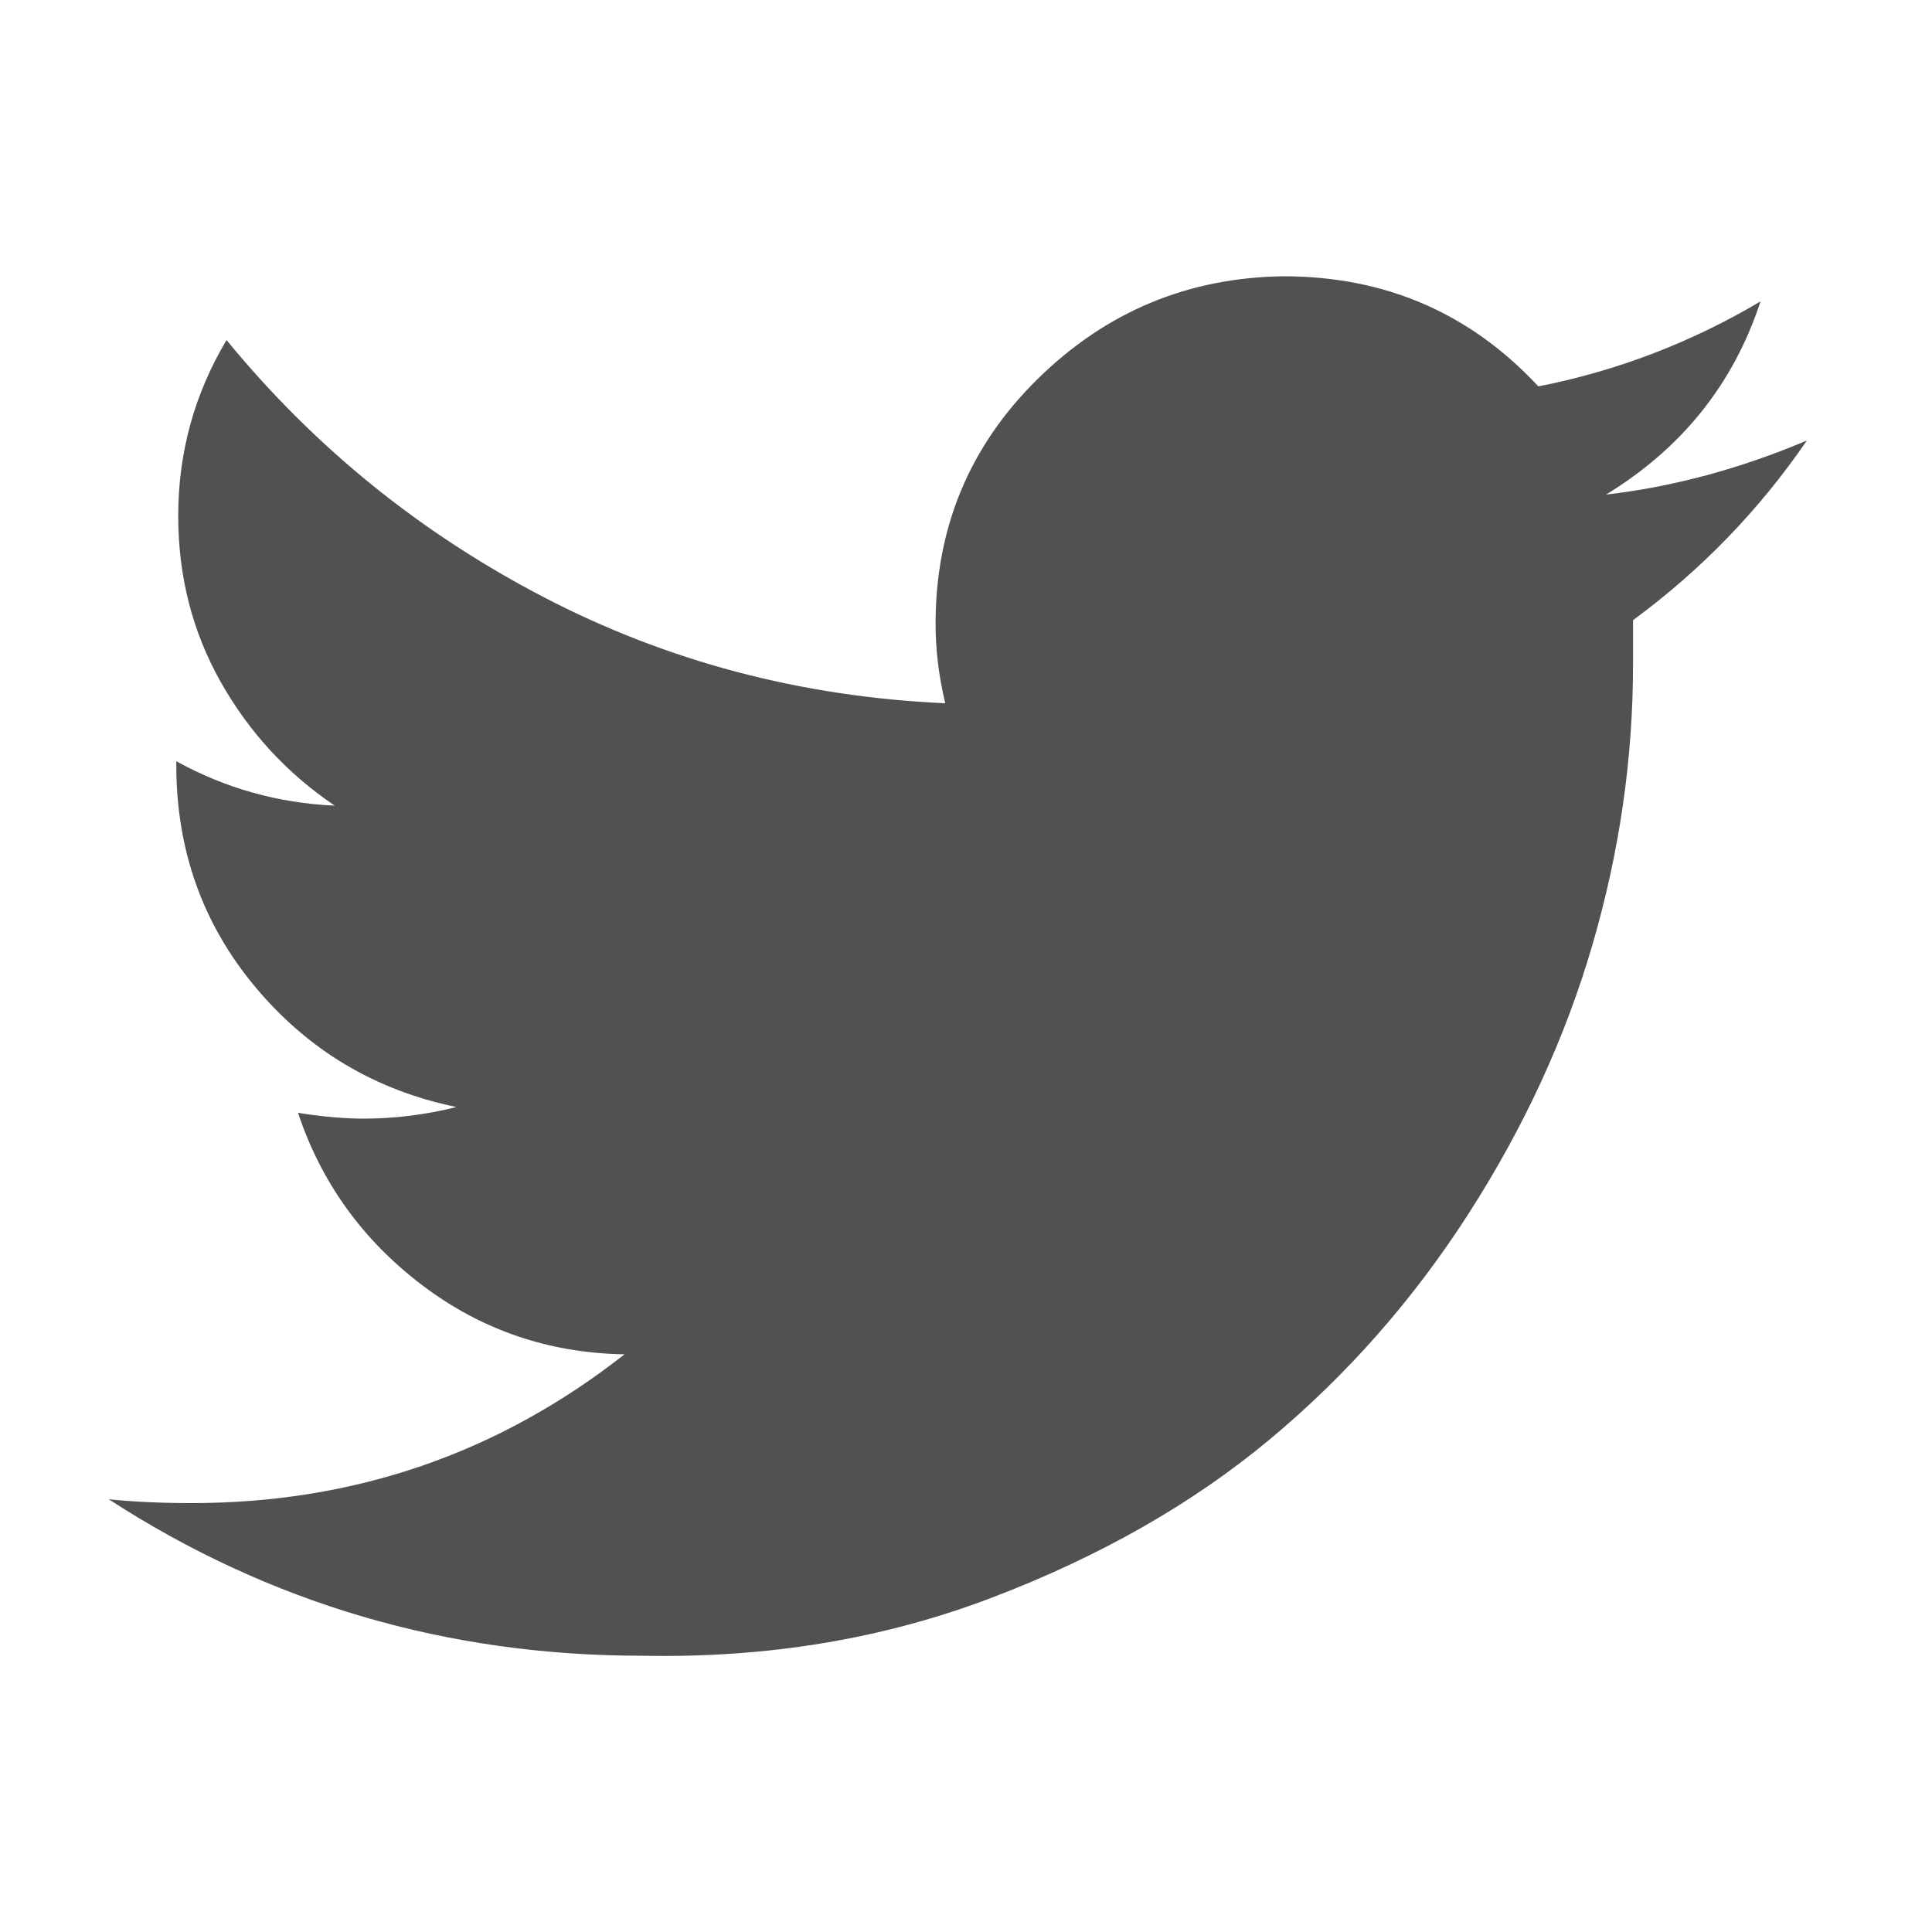
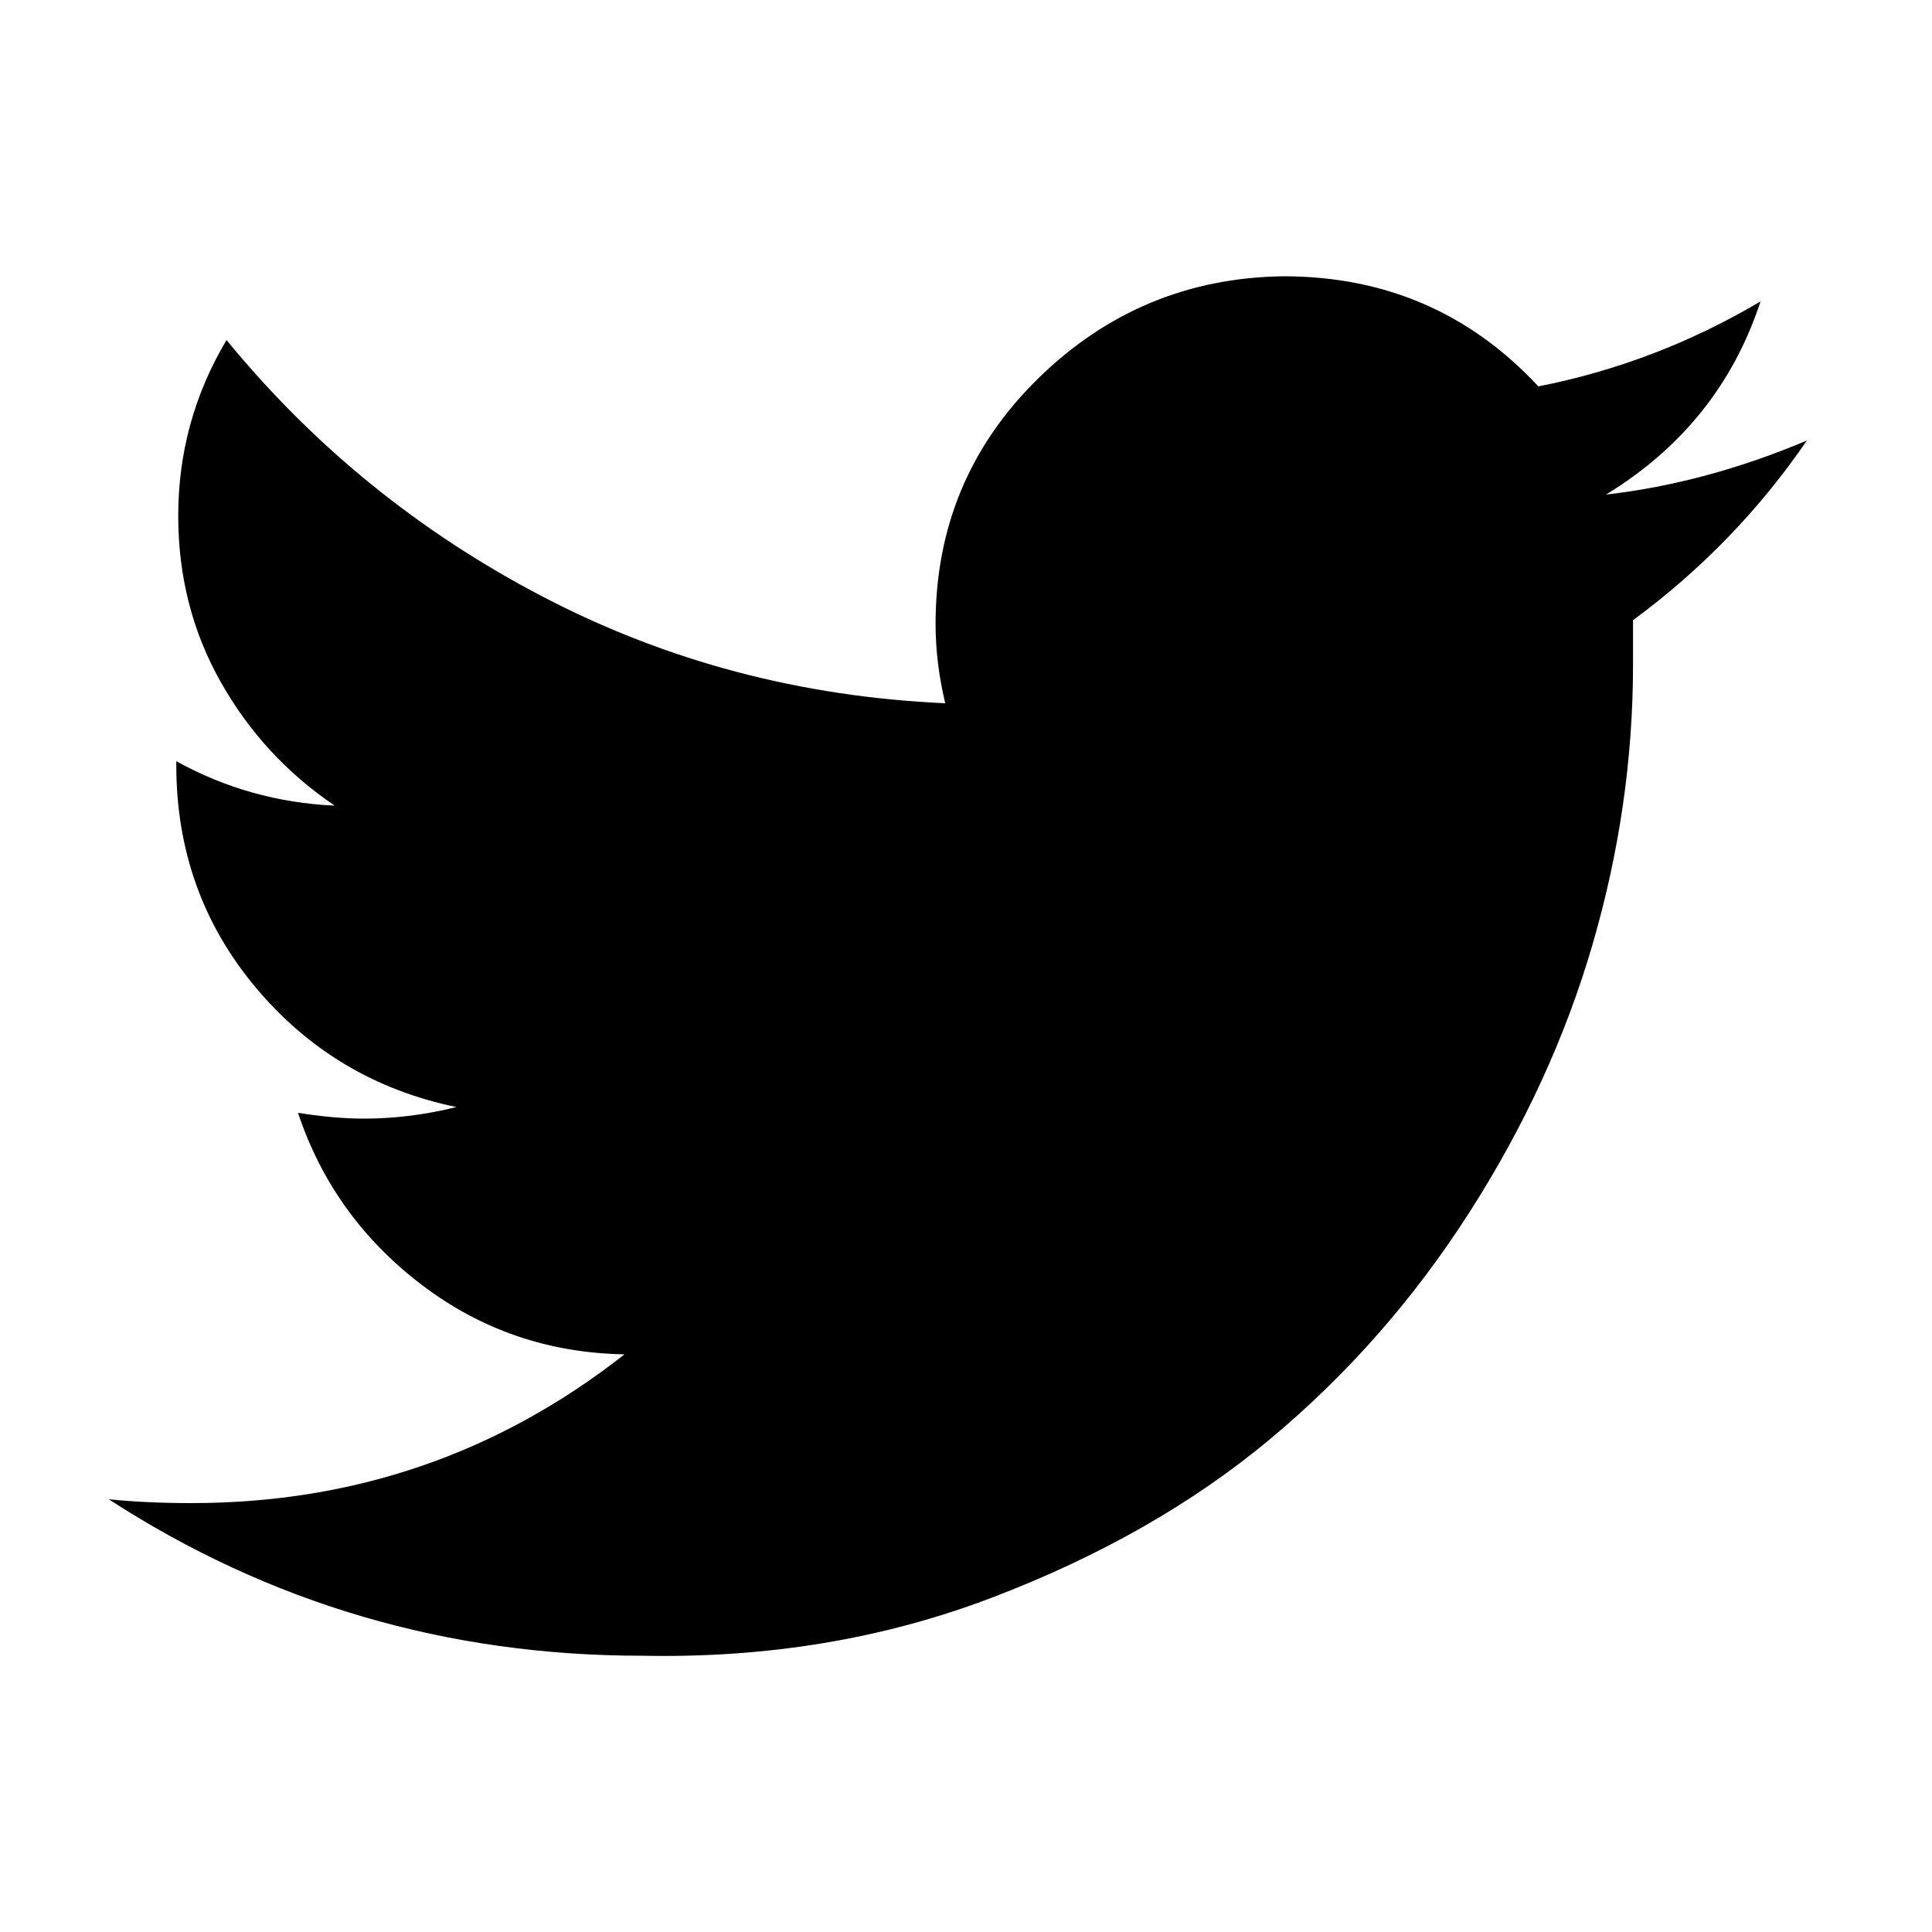
- <svg xmlns="http://www.w3.org/2000/svg" width="30" height="30" viewBox="0 0 30 32" fill="#515151" aria-label="Twitter">
+ <svg xmlns="http://www.w3.org/2000/svg" width="30" height="30" viewBox="0 0 30 32" aria-label="Twitter">
  <path d="M28.928 7.296q-1.184 1.728-2.88 2.976 0 0.256 0 0.736 0 2.336-0.672 4.64t-2.048 4.448-3.296 3.744-4.608 2.624-5.792 0.96q-4.832 0-8.832-2.592 0.608 0.064 1.376 0.064 4.032 0 7.168-2.464-1.888-0.032-3.36-1.152t-2.048-2.848q0.608 0.096 1.088 0.096 0.768 0 1.536-0.192-2.016-0.416-3.328-1.984t-1.312-3.68v-0.064q1.216 0.672 2.624 0.736-1.184-0.8-1.888-2.048t-0.704-2.752q0-1.568 0.8-2.912 2.176 2.656 5.248 4.256t6.656 1.76q-0.16-0.672-0.16-1.312 0-2.4 1.696-4.064t4.064-1.696q2.528 0 4.224 1.824 1.952-0.384 3.68-1.408-0.672 2.048-2.56 3.2 1.664-0.192 3.328-0.896z" />
</svg>
